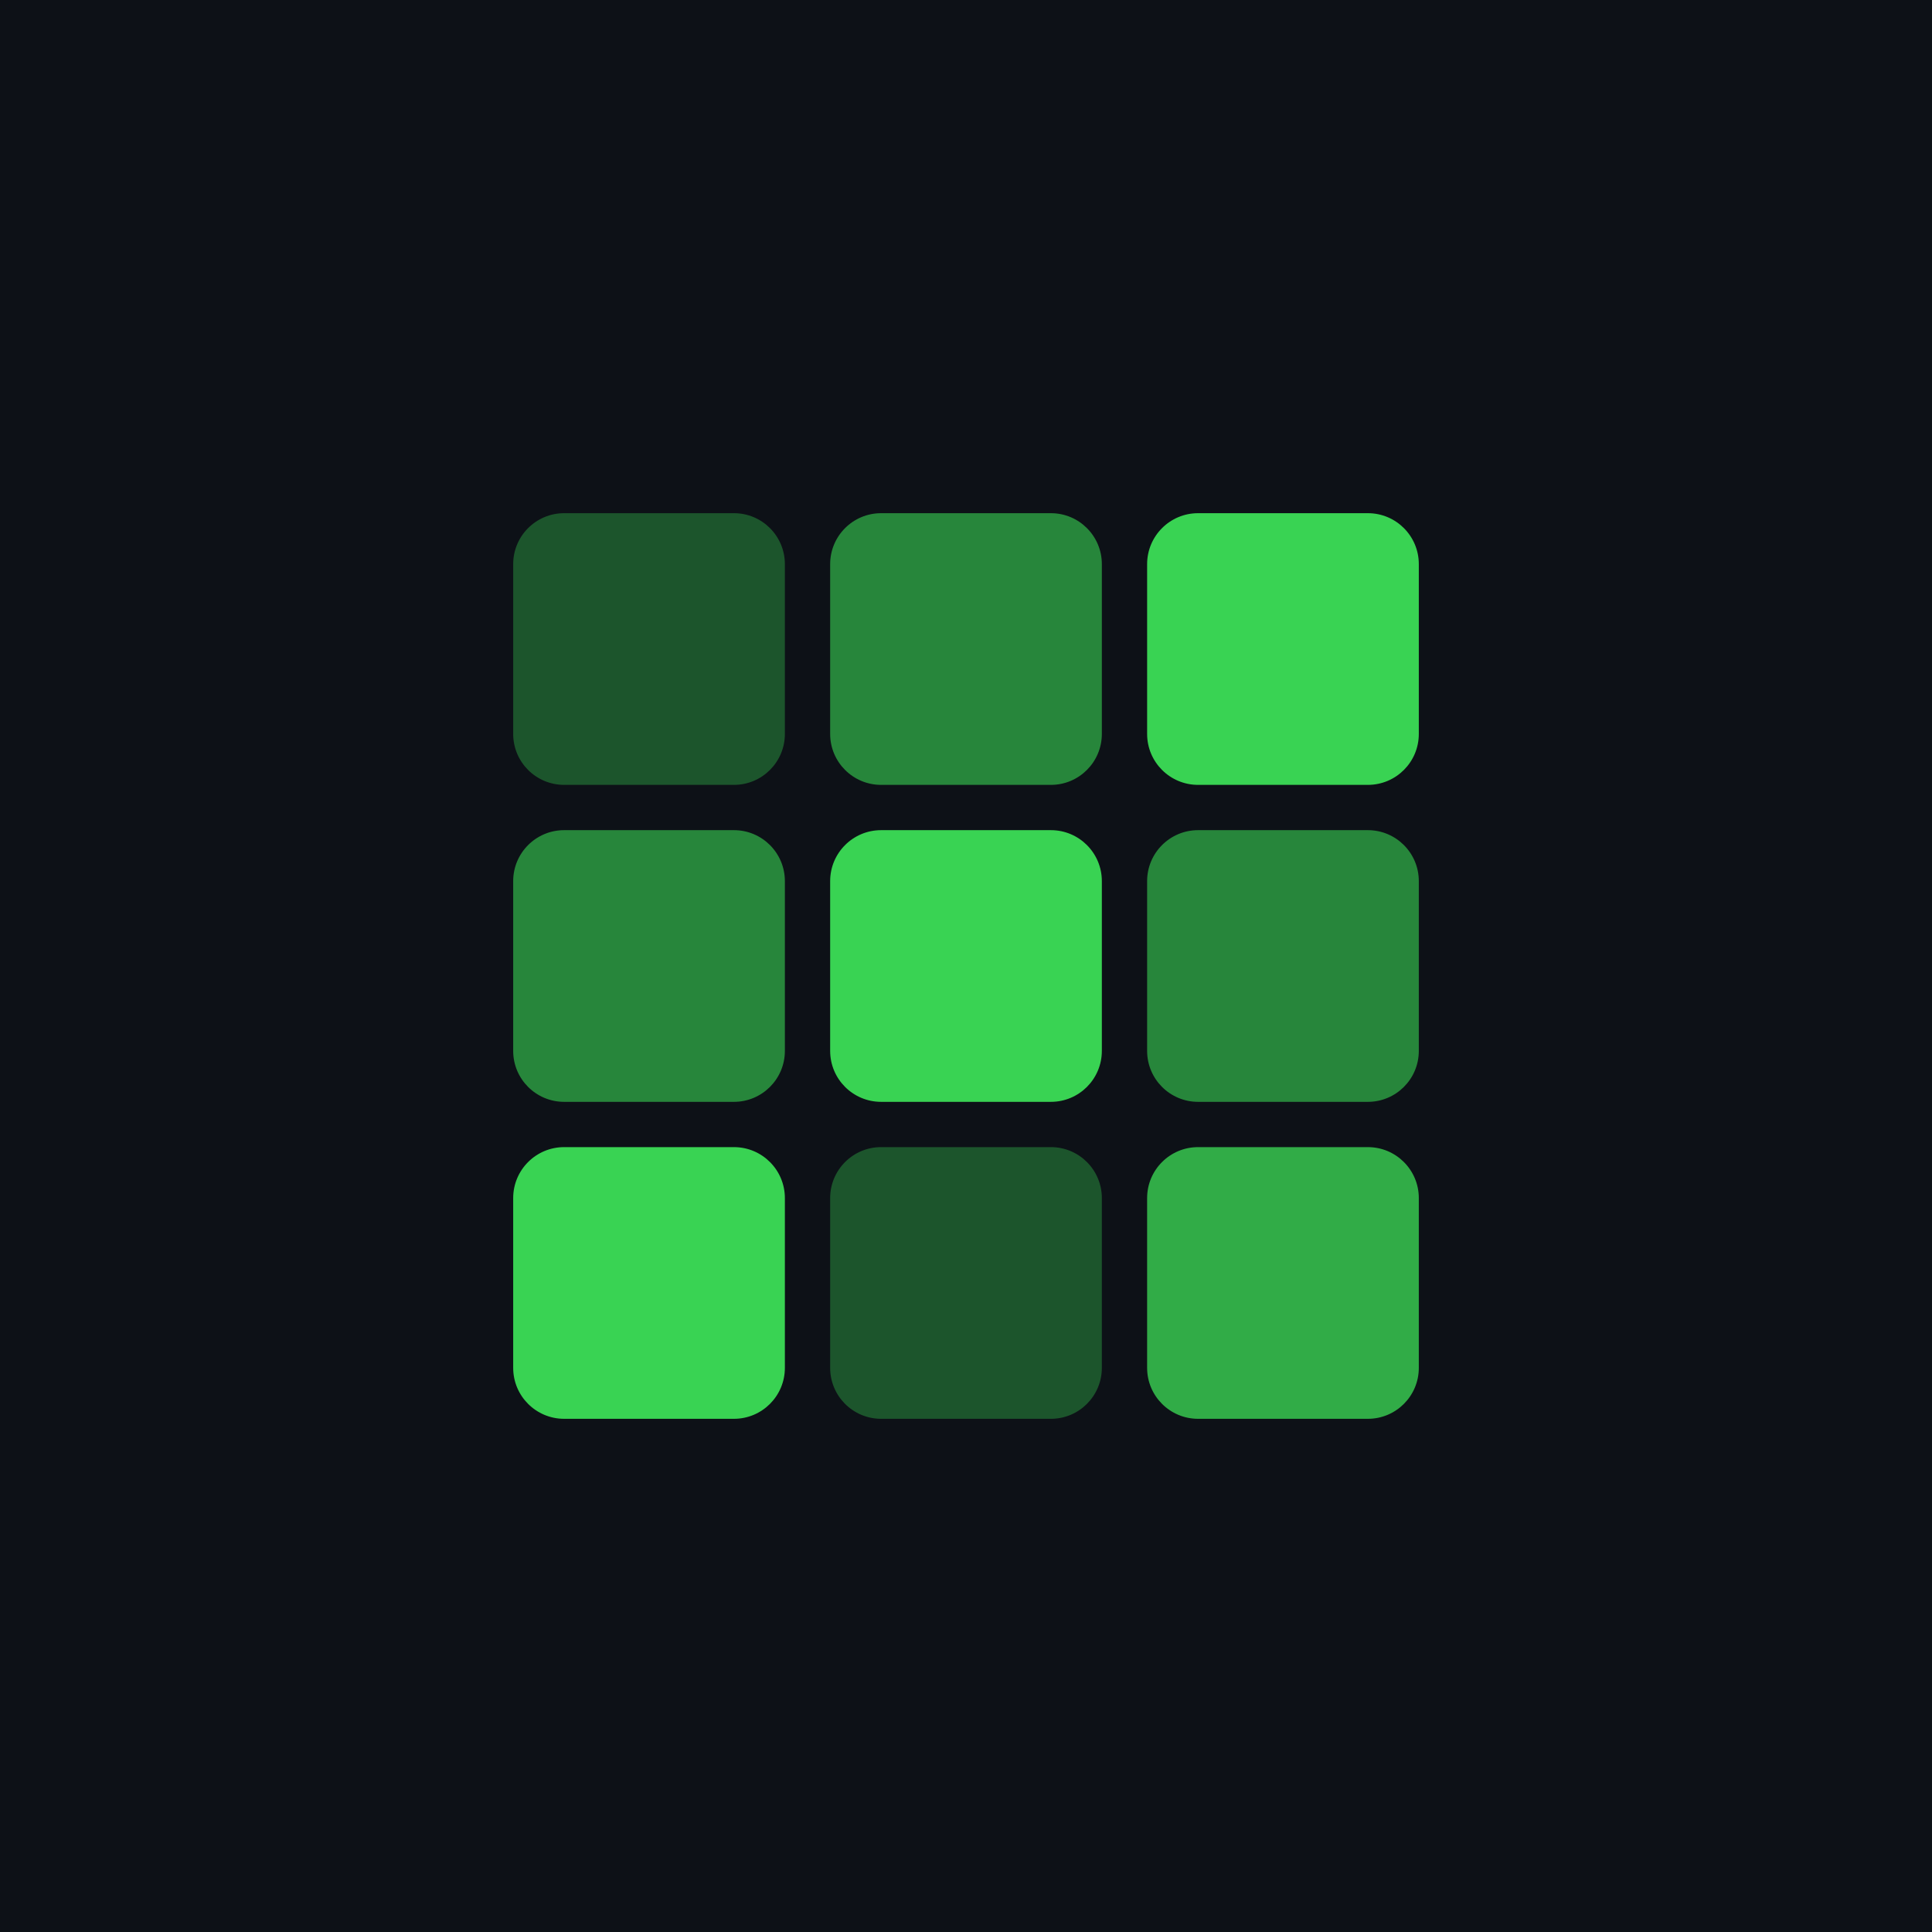
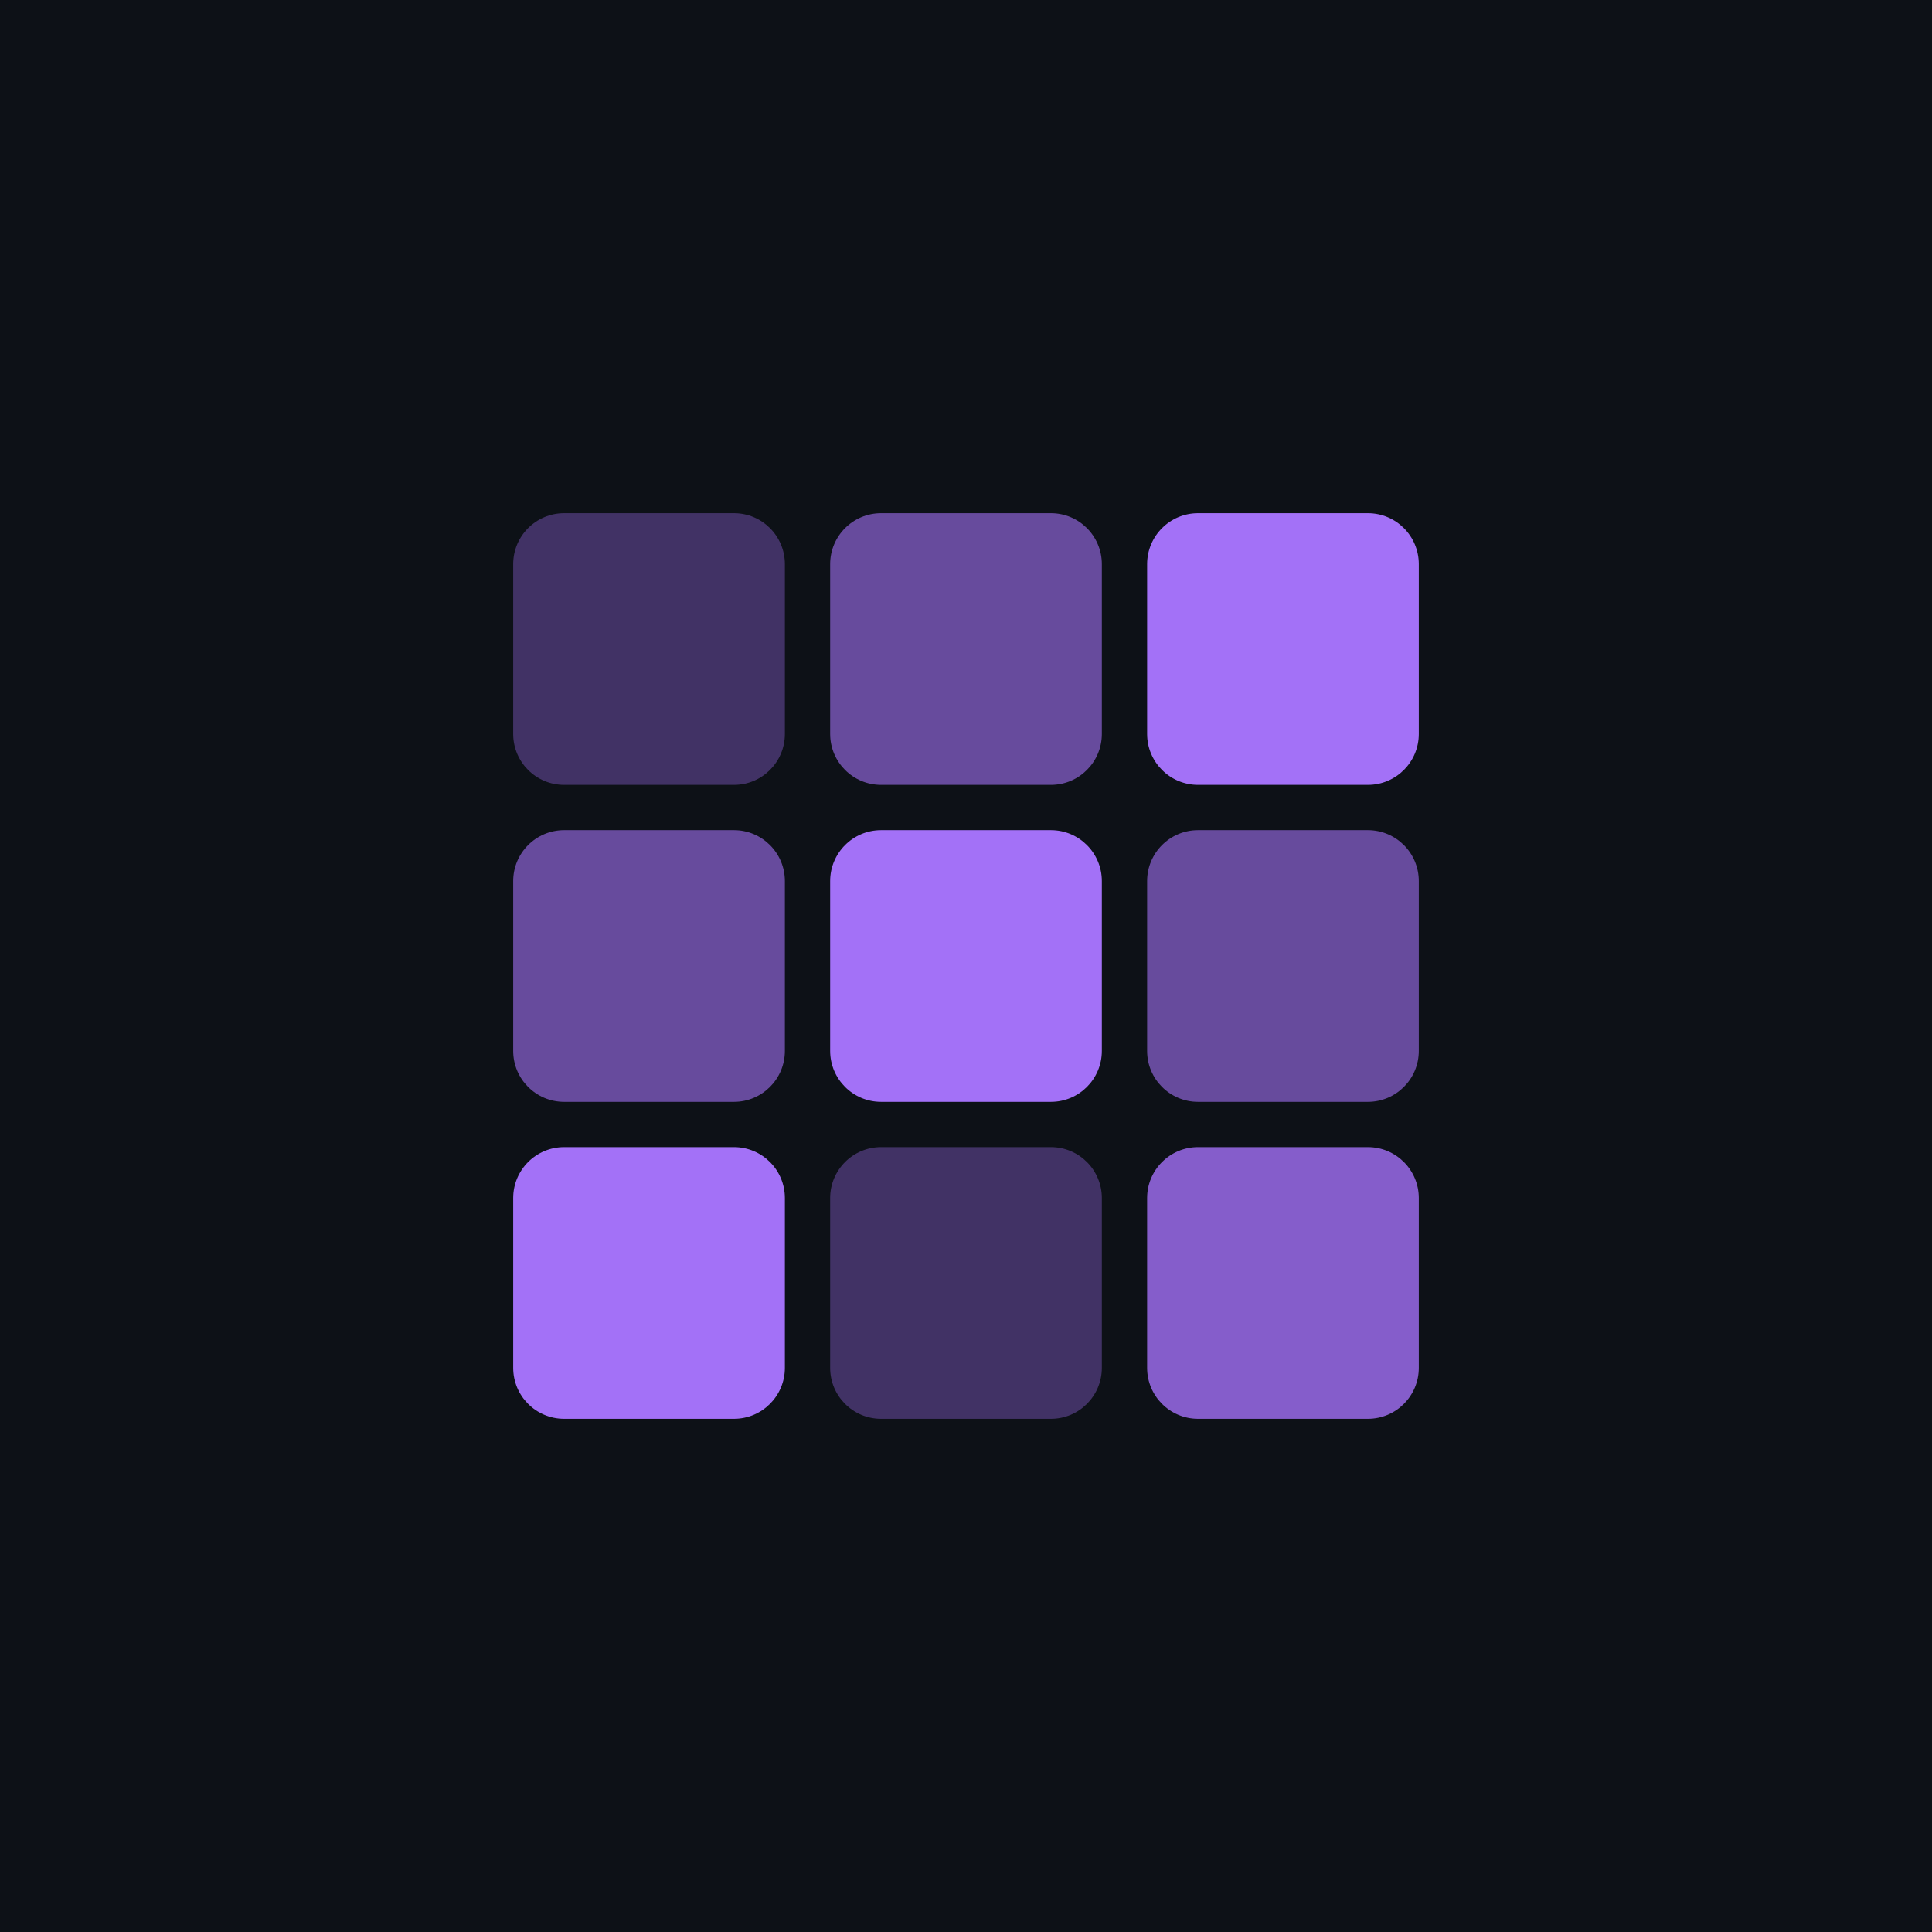
<svg xmlns="http://www.w3.org/2000/svg" viewBox="0 0 512 512">
  <rect width="512" height="512" fill="#0d1117" />
-   <g fill="#39d353" transform="translate(64 64) scale(.75)">
+   <g fill="#a371f7" transform="translate(64 64) scale(.75)">
    <rect x="96" y="96" width="96" height="96" rx="18" opacity=".35" />
    <rect x="208" y="96" width="96" height="96" rx="18" opacity=".6" />
    <rect x="320" y="96" width="96" height="96" rx="18" />
    <rect x="96" y="208" width="96" height="96" rx="18" opacity=".6" />
    <rect x="208" y="208" width="96" height="96" rx="18" />
    <rect x="320" y="208" width="96" height="96" rx="18" opacity=".6" />
    <rect x="96" y="320" width="96" height="96" rx="18" />
    <rect x="208" y="320" width="96" height="96" rx="18" opacity=".35" />
    <rect x="320" y="320" width="96" height="96" rx="18" opacity=".8" />
  </g>
</svg>
